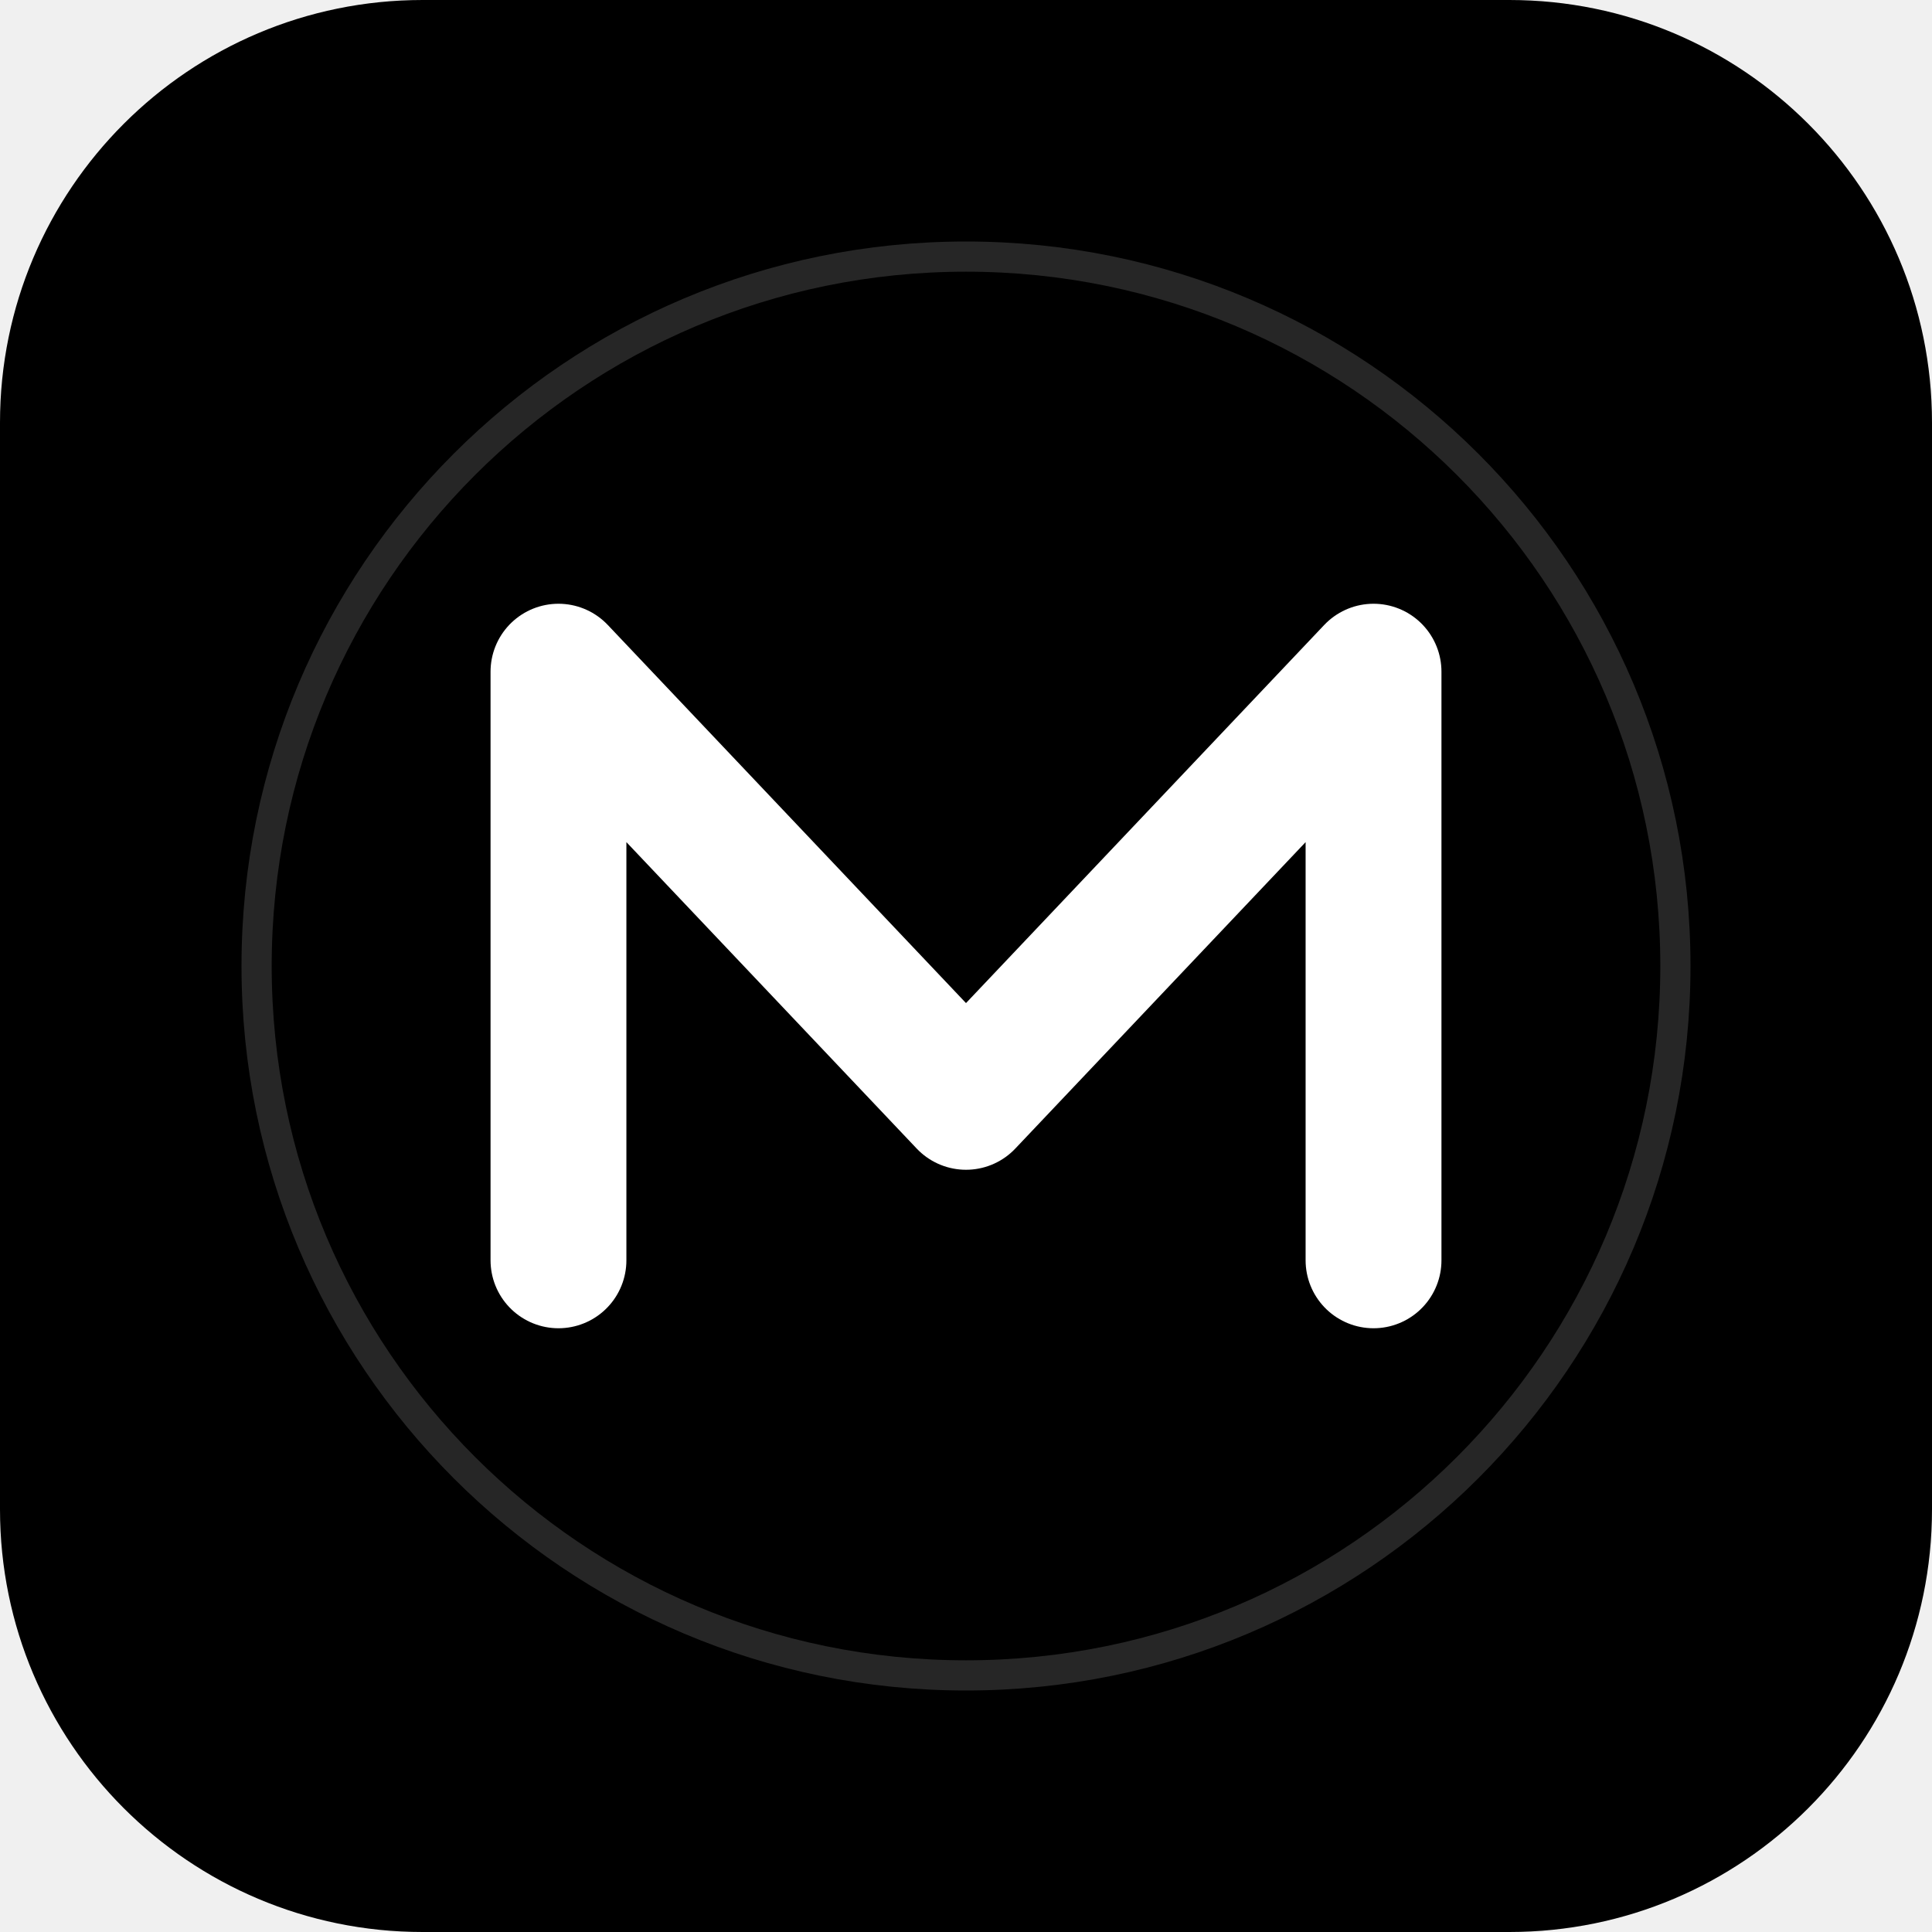
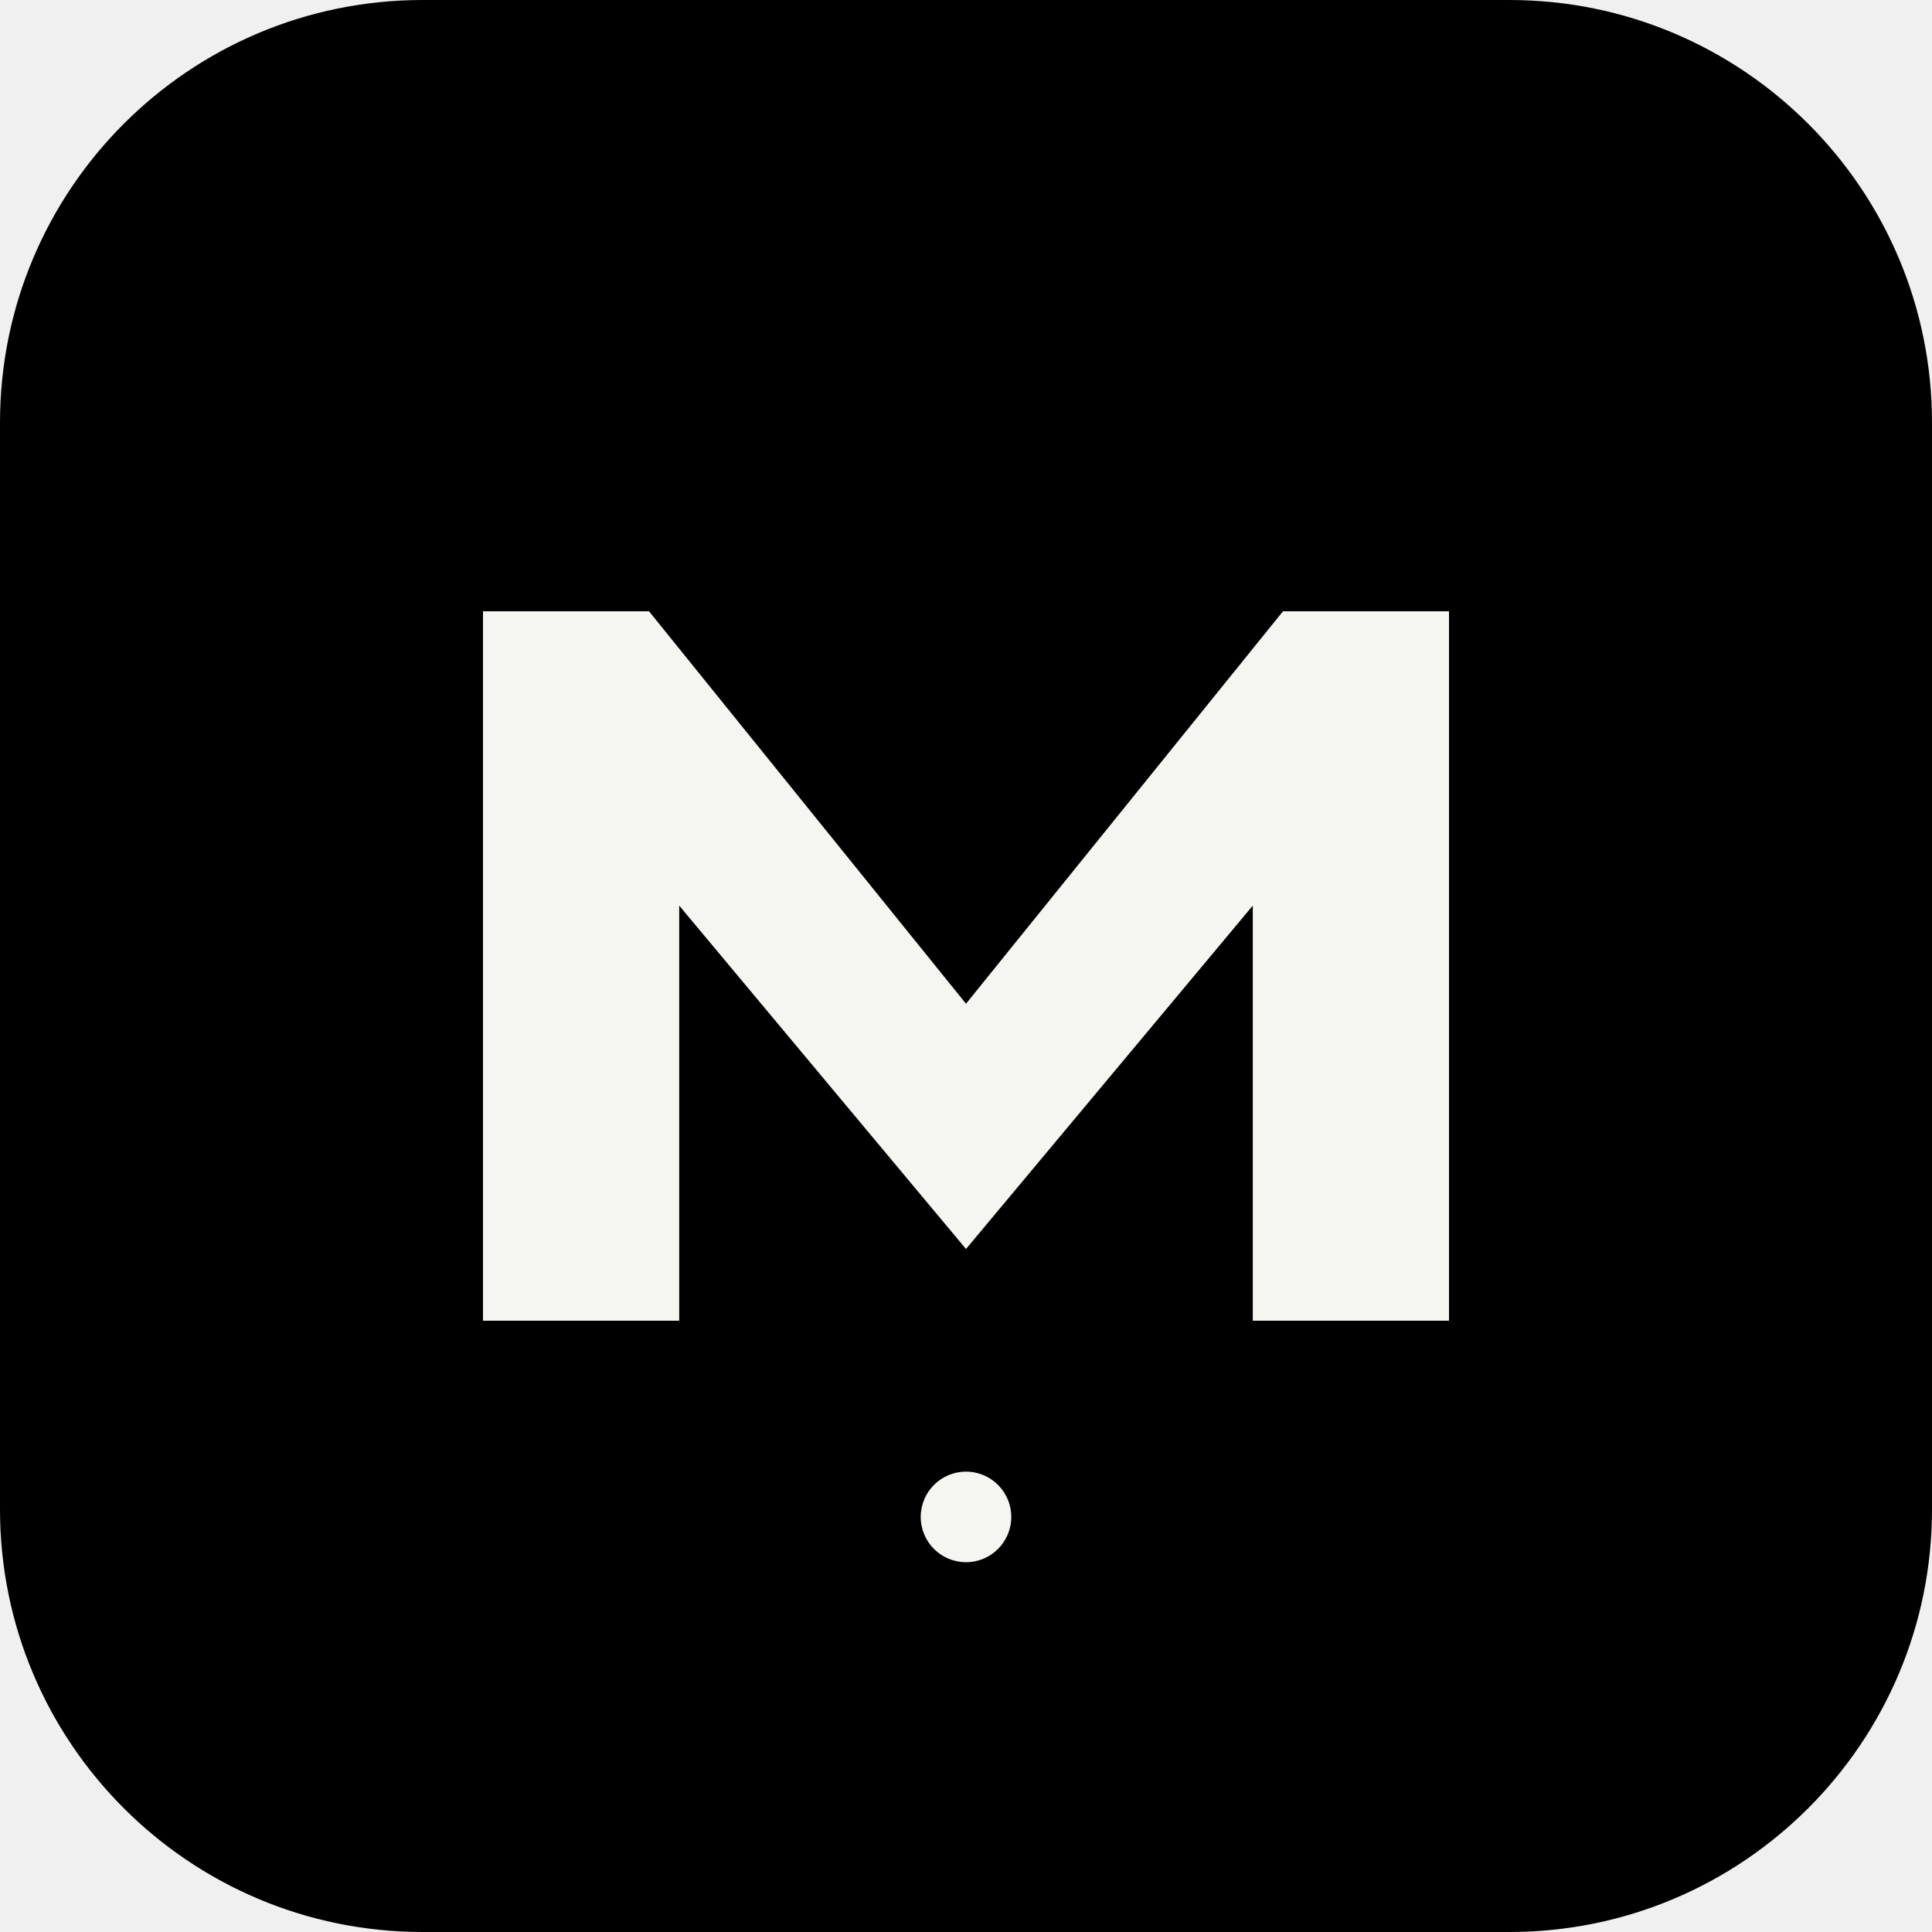
- <svg xmlns="http://www.w3.org/2000/svg" viewBox="0 0 512 512">
+ <svg xmlns="http://www.w3.org/2000/svg" viewBox="0 0 512 512" role="img" aria-labelledby="title description">
  <rect width="512" height="512" rx="112" fill="#000000" />
-   <circle cx="256" cy="256" r="188" fill="none" stroke="#262626" stroke-width="8" />
-   <path d="M148 334 V178 L256 292 L364 178 V334" fill="none" stroke="#ffffff" stroke-width="36" stroke-linecap="round" stroke-linejoin="round" />
+   <path d="M128 350V162h44l84 104 84-104h44v188h-52V240l-76 91-76-91v110z" fill="#f5f5f2" />
+   <circle cx="256" cy="402" r="12" fill="#f5f5f2" />
</svg>
